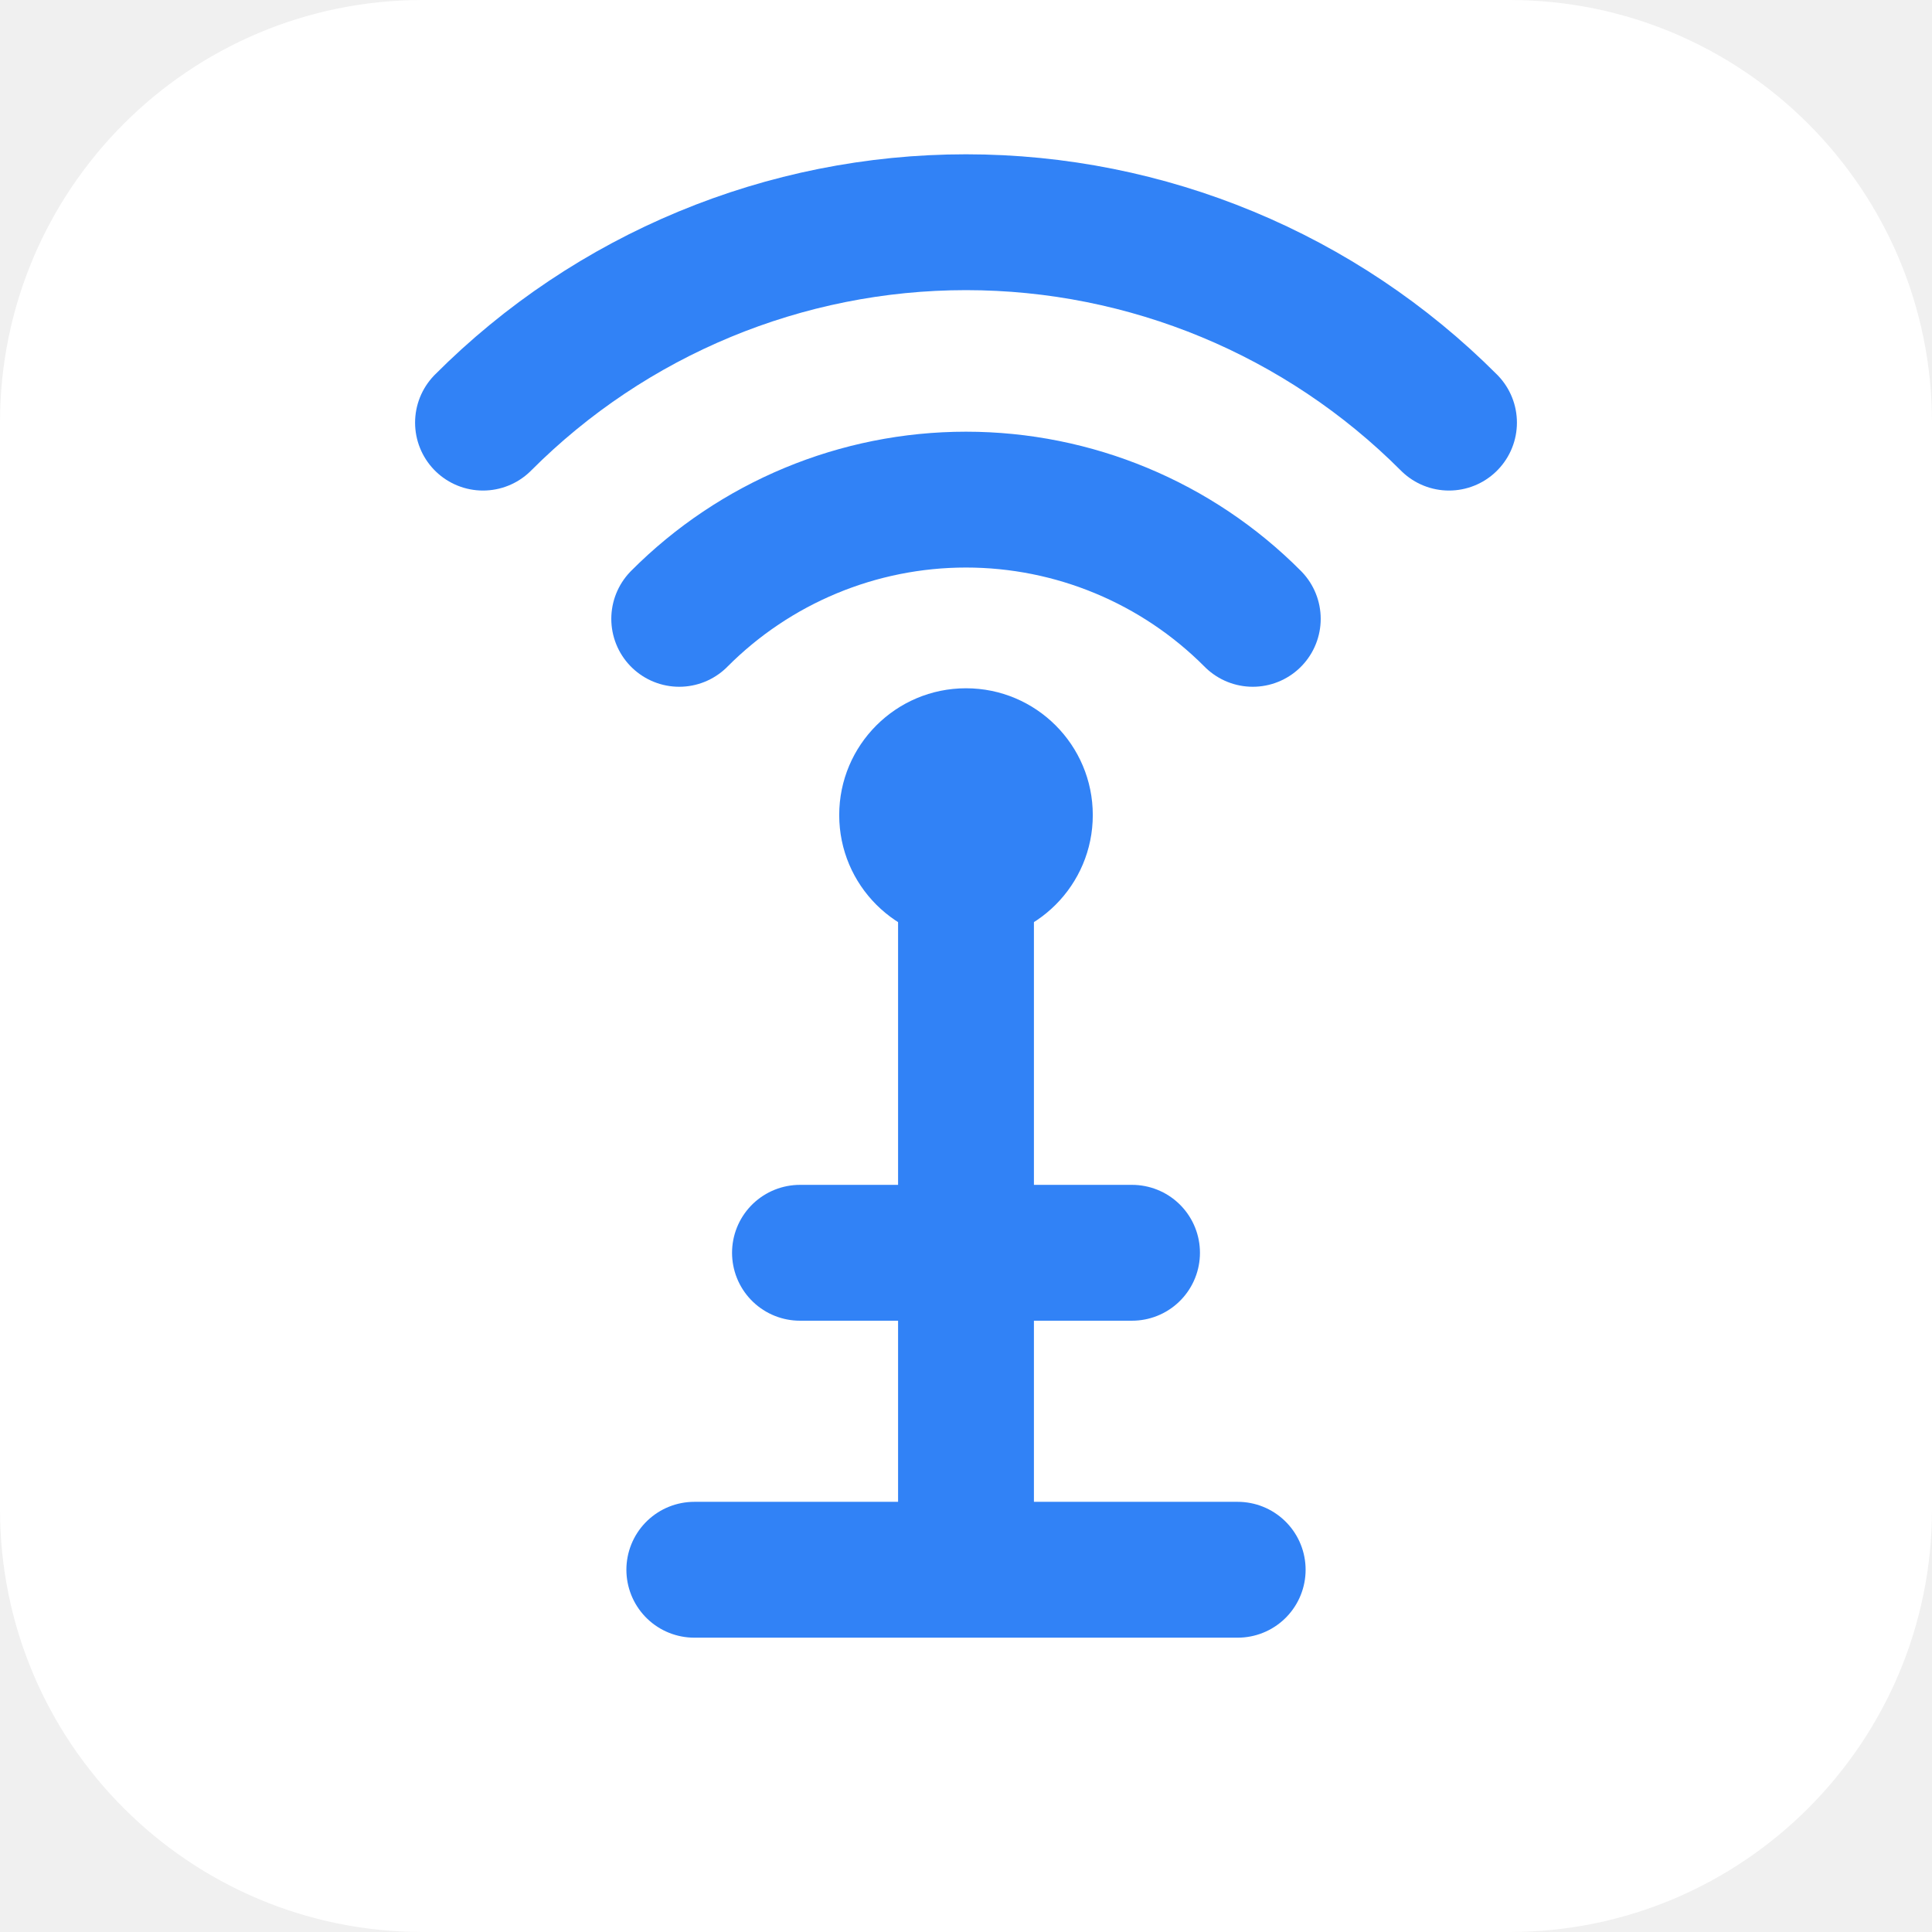
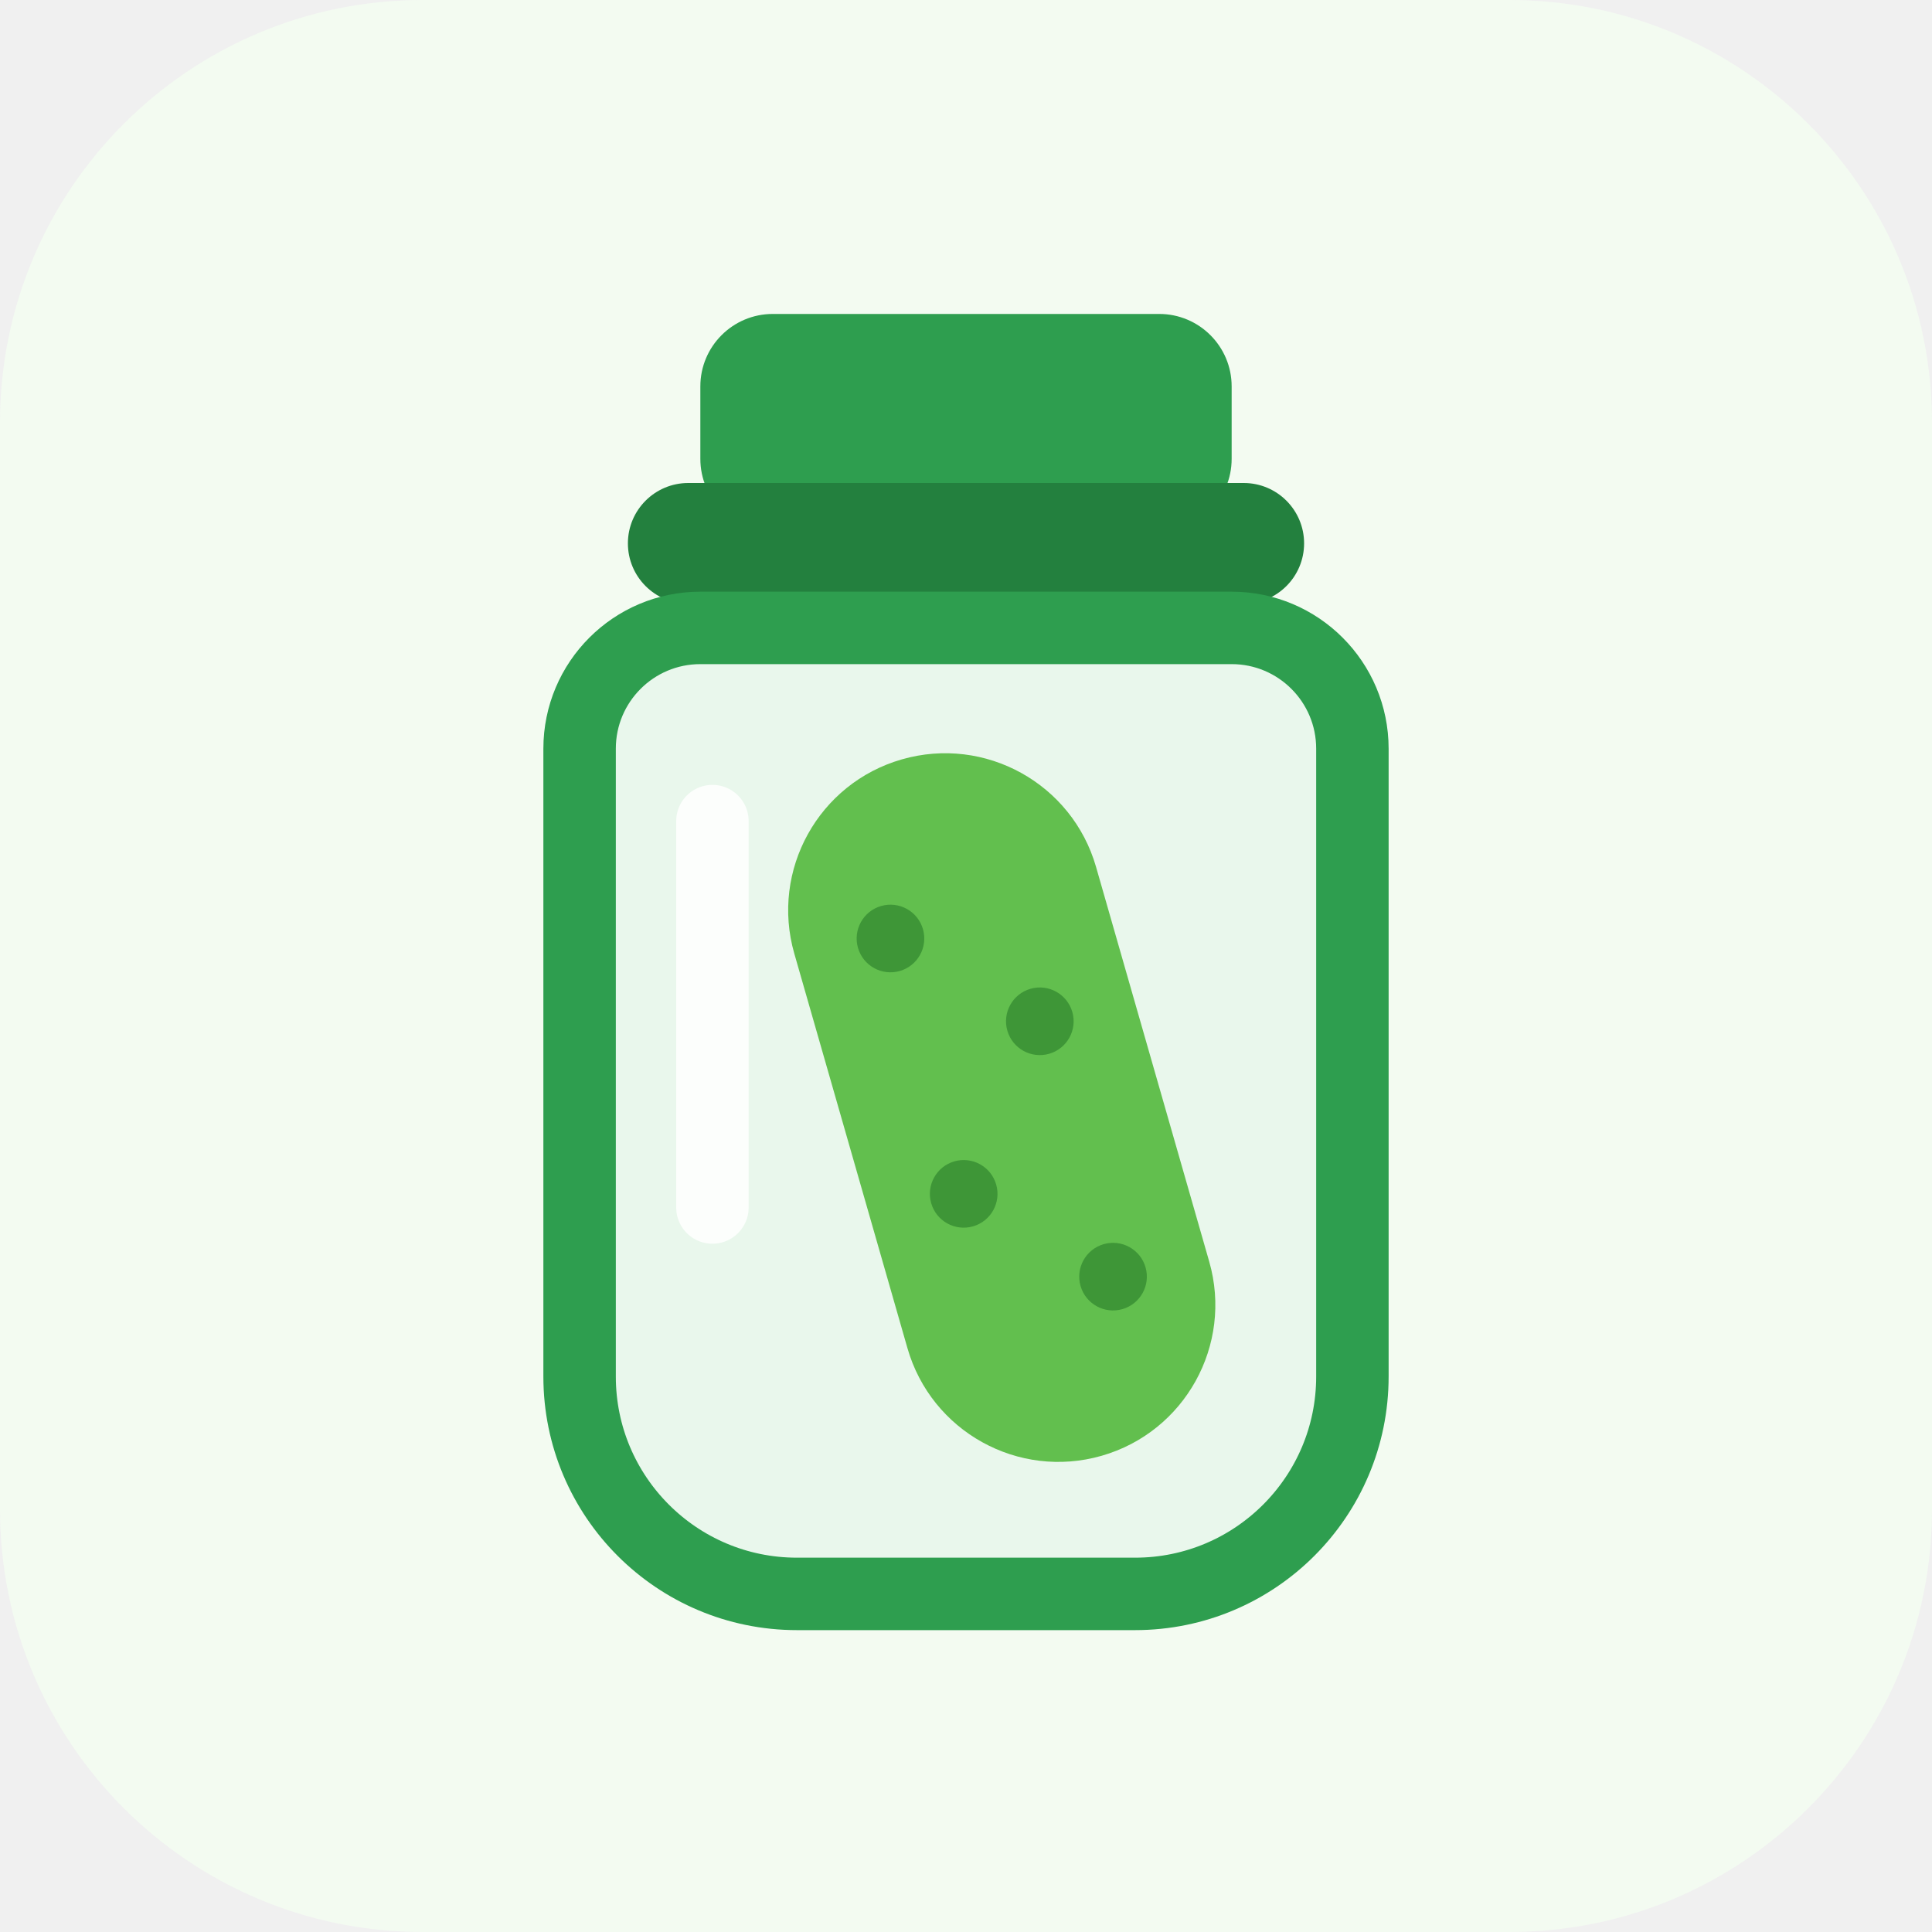
<svg xmlns="http://www.w3.org/2000/svg" viewBox="0 0 64 64">
-   <rect width="64" height="64" rx="14" fill="#fff" />
-   <g fill="none" stroke="#3182F6" stroke-width="4.5" stroke-linecap="round">
-     <path d="M32 30v22M23 52h18M26.5 41.5h11" />
-     <path d="M22.5 20.5a13.4 13.4 0 0 1 19 0M16 14a22.6 22.6 0 0 1 32 0" />
+   <rect width="64" height="64" rx="14" fill="#F3FBF1" />
+   <g transform="translate(6.4 6.4) scale(.8)">
+     <rect x="21" y="5" width="22" height="9" rx="3" fill="#2E9E4F" />
+     <rect x="18" y="12" width="28" height="5" rx="2.5" fill="#23803E" />
+     <path d="M16 23a5 5 0 0 1 5-5h22a5 5 0 0 1 5 5v26a9 9 0 0 1-9 9H25a9 9 0 0 1-9-9z" fill="#E9F7EC" stroke="#2E9E4F" stroke-width="3" />
+     <g transform="rotate(-16 33 38)">
+       <rect x="27" y="23" width="13" height="30" rx="6.5" fill="#62BF4E" />
+       <circle cx="31" cy="30" r="1.4" fill="#3E9637" />
+       <circle cx="36" cy="35" r="1.4" fill="#3E9637" />
+       <circle cx="31" cy="41" r="1.4" fill="#3E9637" />
+       <circle cx="36" cy="46" r="1.4" fill="#3E9637" />
+     </g>
+     <path d="M21.5 26v16" stroke="#fff" stroke-width="3" stroke-linecap="round" opacity="0.85" />
  </g>
-   <circle cx="32" cy="27" r="4.2" fill="#3182F6" />
</svg>
